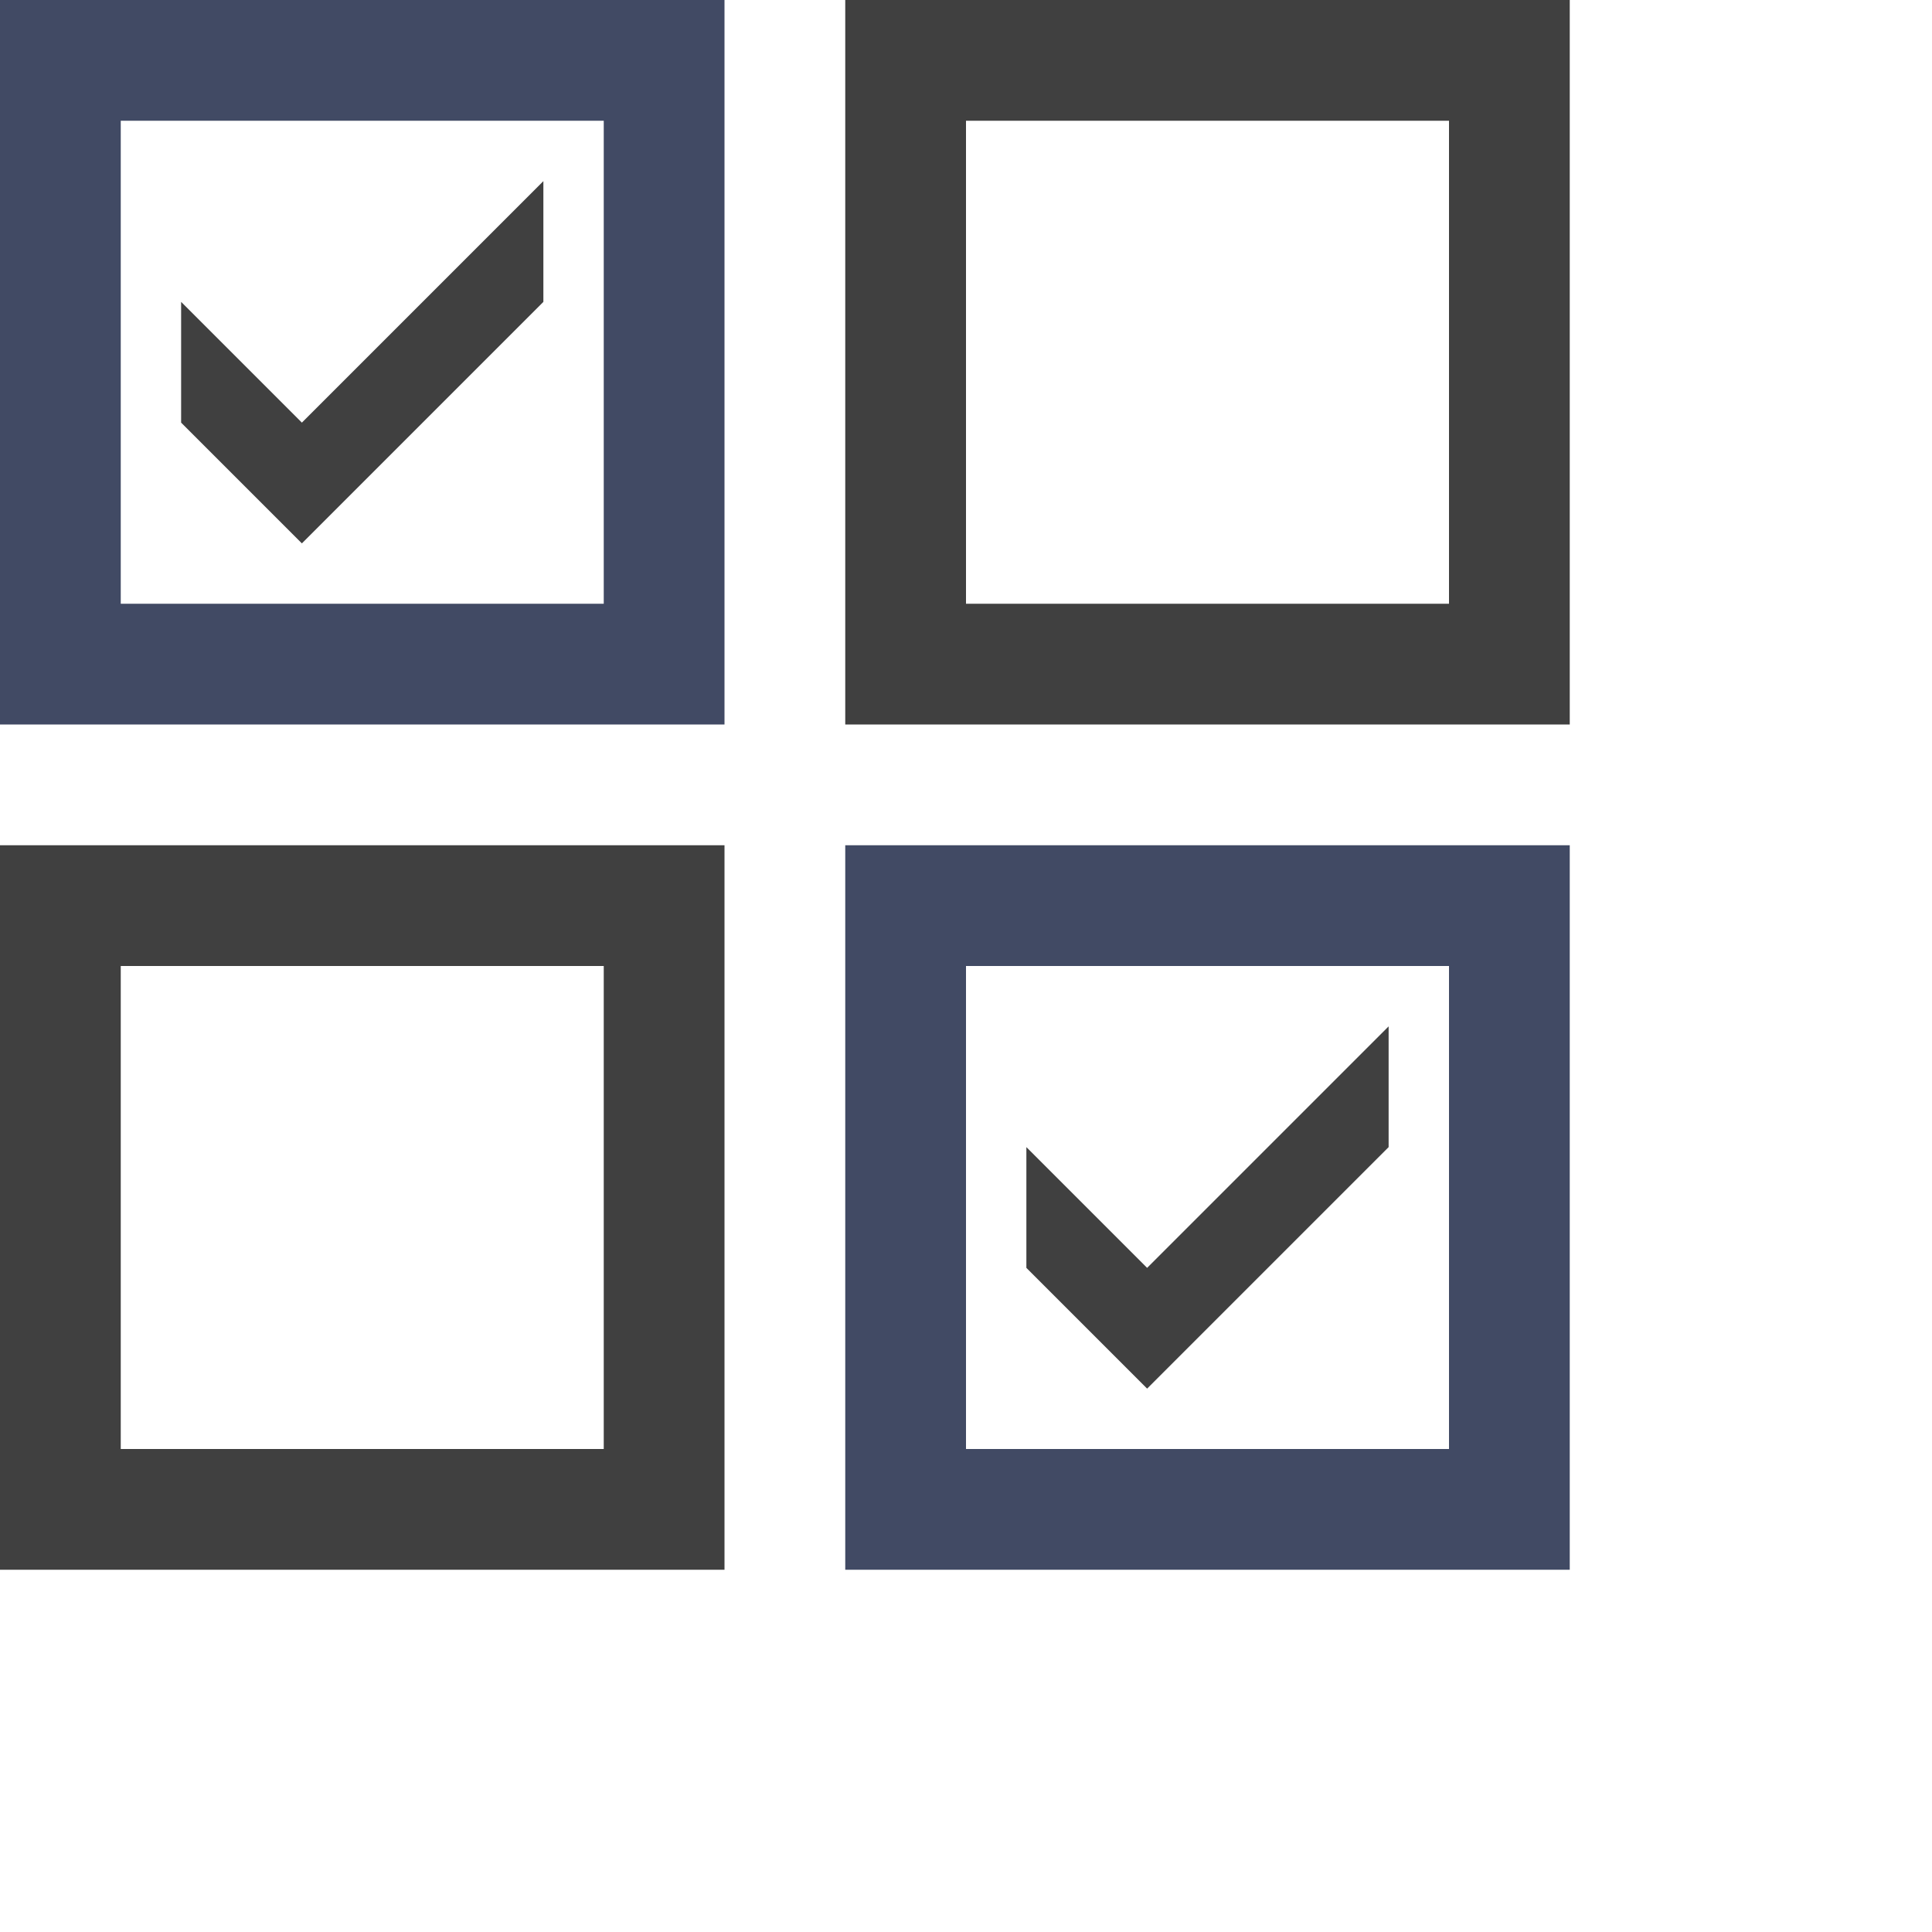
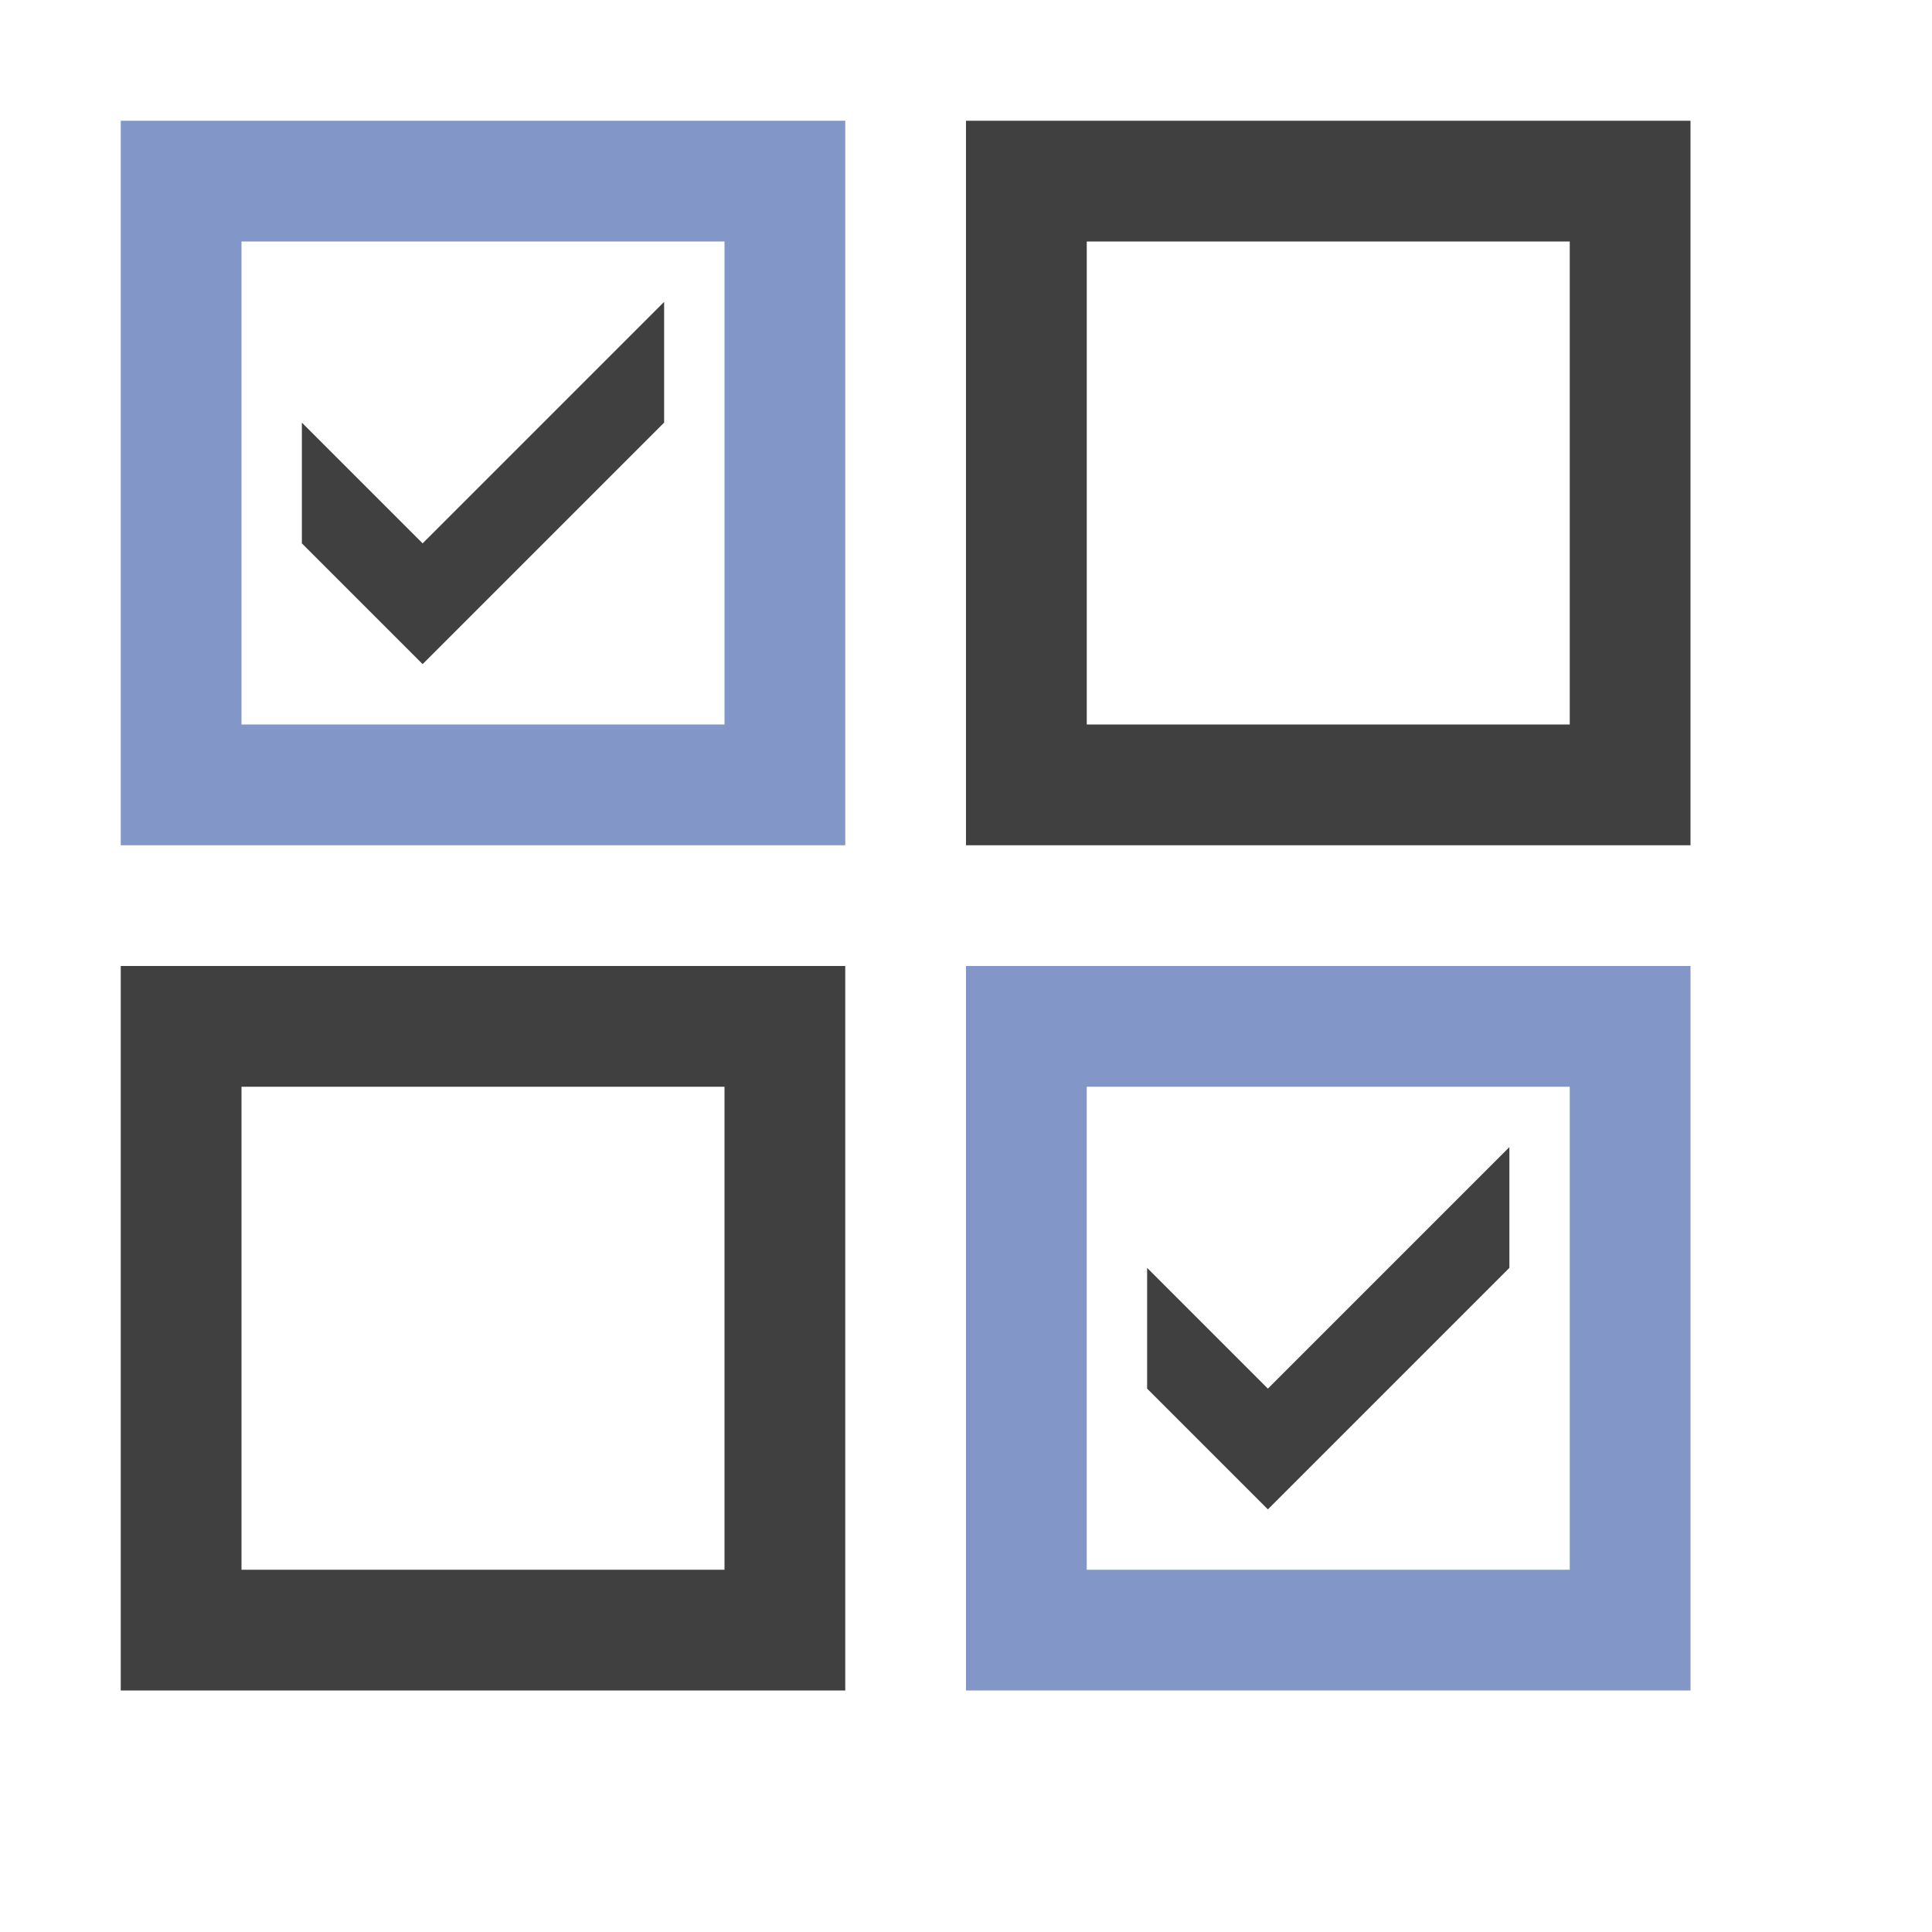
<svg xmlns="http://www.w3.org/2000/svg" width="64" height="64" id="svg2" version="1.1">
  <g id="layer1">
-     <path style="fill:#414a64" d="m 0,0 0,24 24,0 0,-24 -24,0 z m 4,4 16,0 0,16 -16,0 0,-16 z" id="path3002" />
-     <path style="fill:#404040" d="m 28,0 0,24 24,0 0,-24 -24,0 z m 4,4 16,0 0,16 -16,0 0,-16 z" id="path3002-7" />
-     <path style="fill:#414a64" d="m 28,28 0,24 24,0 0,-24 -24,0 z m 4,4 16,0 0,16 -16,0 0,-16 z" id="path3002-0" />
-     <path style="fill:#404040" d="m 0,28 0,24 24,0 0,-24 -24,0 z m 4,4 16,0 0,16 -16,0 0,-16 z" id="path3002-9" />
-     <path style="fill:#404040" d="m 6,14 4,4 8,-8 0,-4 -8,8 -4,-4 z" id="path3103" />
-     <path style="fill:#404040" d="m 34,42 4,4 8,-8 0,-4 -8,8 -4,-4 z" id="path3103-4" />
+     <path style="fill:#404040" d="m 4,32 0,24 24,0 0,-24 -24,0 z m 4,4 16,0 0,16 -16,0 0,-16 z" id="path3002" />
+     <path style="fill:#8296c8" d="m 32,32 0,24 24,0 0,-24 -24,0 z m 4,4 16,0 0,16 -16,0 0,-16 z" id="path3002-7" />
+     <path style="fill:#8296c8" d="M 4,4 4,28 28,28 28,4 4,4 z M 8,8 24,8 24,24 8,24 8,8 z" id="path3002-0" />
+     <path style="fill:#404040" d="m 32,4 0,24 24,0 0,-24 -24,0 z m 4,4 16,0 0,16 -16,0 0,-16 z" id="path3002-9" />
+     <path style="fill:#404040" d="m 10,18 4,4 8,-8 0,-4 -8,8 -4,-4 z" id="path3103" />
+     <path style="fill:#404040" d="m 38,46 4,4 8,-8 0,-4 -8,8 -4,-4 z" id="path3103-4" />
  </g>
</svg>
